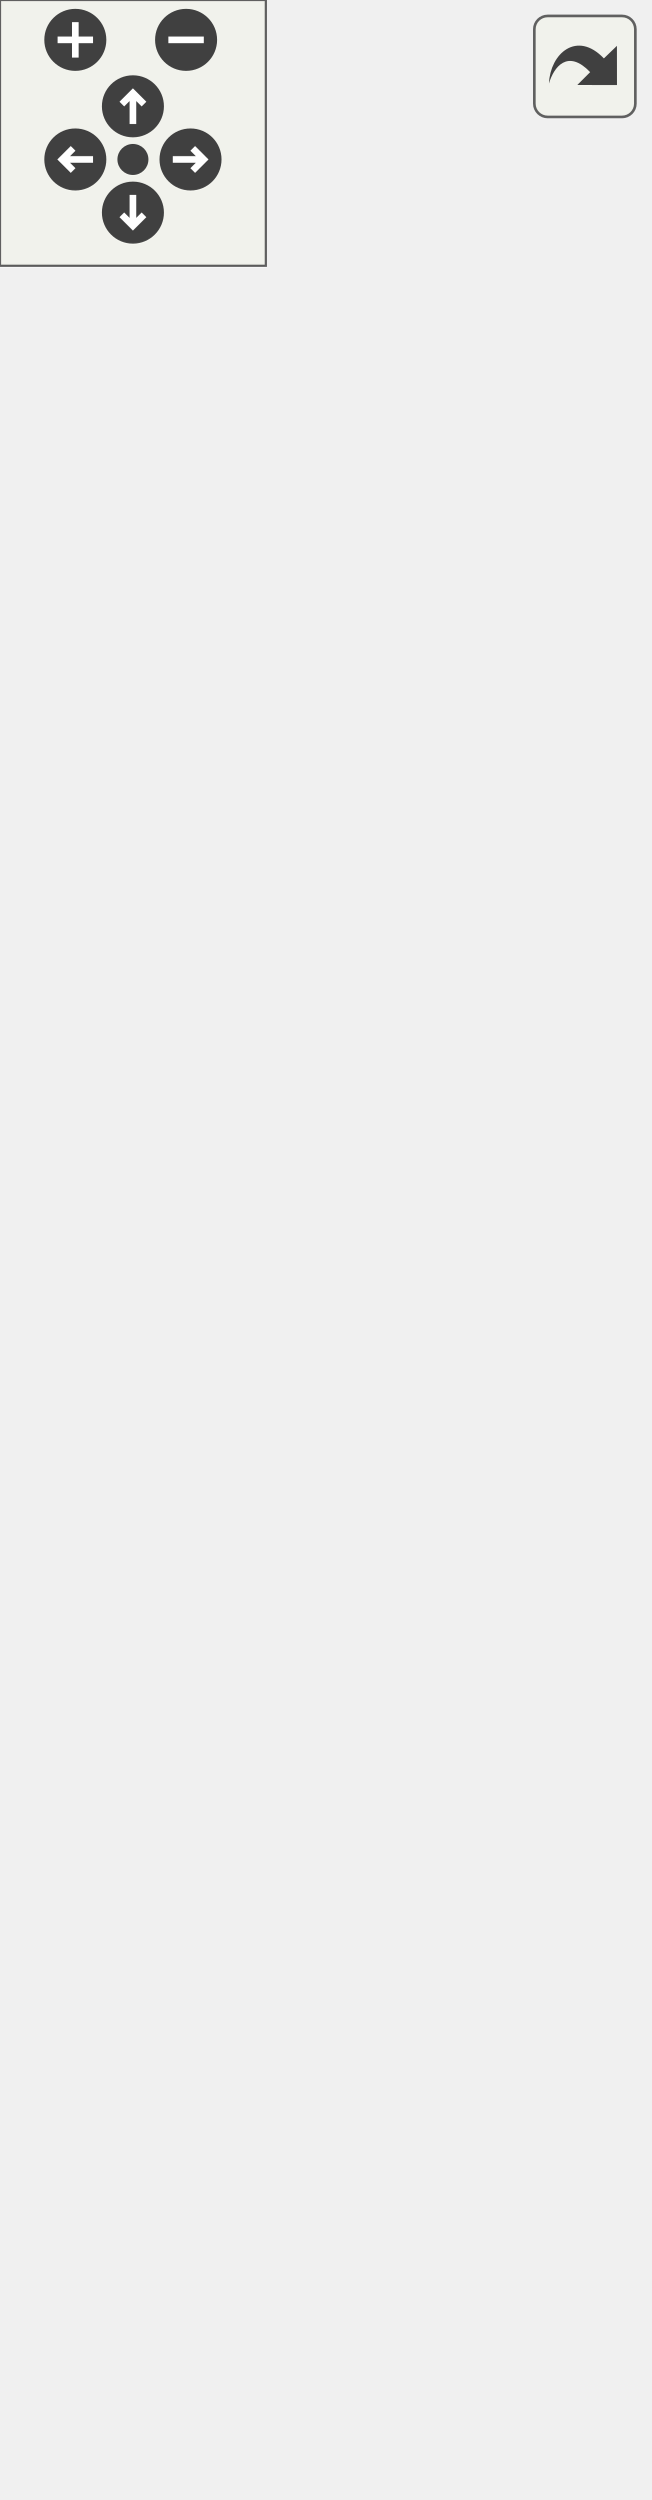
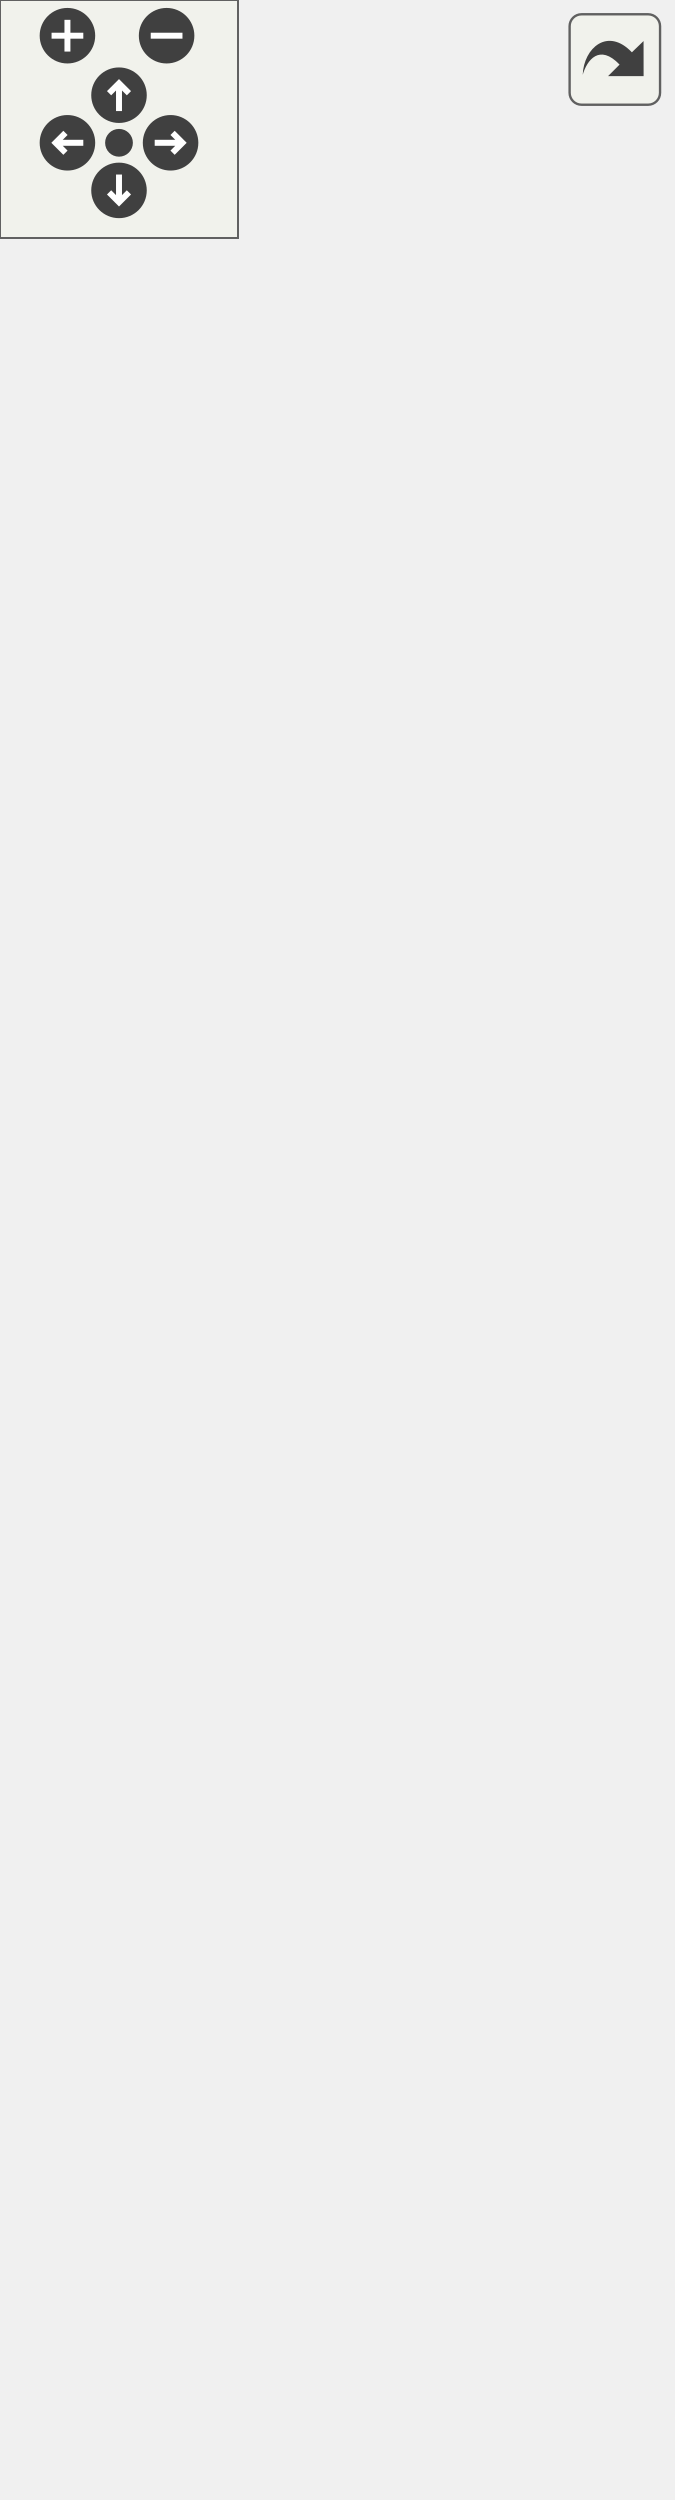
<svg xmlns="http://www.w3.org/2000/svg" xmlns:xlink="http://www.w3.org/1999/xlink" id="main" version="1.1" xml:space="preserve">
  <style type="text/css">
.edge:hover path { stroke: red; }
.edge:hover polygon { stroke: red; fill: red; }
</style>
  <defs>
    <circle id="rim" cx="0" cy="0" r="7" />
    <circle id="rim2" cx="0" cy="0" r="3.5" />
    <g id="zoomPlus">
      <use xlink:href="#rim" fill="#404040">
        <set attributeName="fill" to="#808080" begin="zoomplus.mouseover" end="zoomplus.mouseout" />
      </use>
      <path d="M-4,0h8M0,-4v8" fill="none" stroke="white" stroke-width="1.5" pointer-events="none" />
    </g>
    <g id="zoomMin">
      <use xlink:href="#rim" fill="#404040">
        <set attributeName="fill" to="#808080" begin="zoomminus.mouseover" end="zoomminus.mouseout" />
      </use>
      <path d="M-4,0h8" fill="none" stroke="white" stroke-width="1.5" pointer-events="none" />
    </g>
    <g id="dirArrow">
      <path fill="none" stroke="white" stroke-width="1.5" d="M0,-3.0v7 M-2.5,-0.5L0,-3.0L2.5,-0.5" />
    </g>
    <g id="resetDef">
      <use xlink:href="#rim2" fill="#404040">
        <set attributeName="fill" to="#808080" begin="reset.mouseover" end="reset.mouseout" />
      </use>
    </g>
  </defs>
  <svg id="graph" class="graph">
    <g id="viewport">
      <g id="node1" class="node">
        <g id="a_node1">
          <a xlink:title=" ">
-             <polygon fill="#bfbfbf" stroke="black" points="10.5,-0.5 10.5,-101.5 135.5,-101.5 135.5,-0.5 10.5,-0.5" />
-             <text text-anchor="middle" x="73" y="-89.5" font-family="Helvetica,sans-Serif" font-size="10.00">BasicTank</text>
-             <polyline fill="none" stroke="black" points="10.5,-82.5 135.5,-82.5 " />
-             <text text-anchor="middle" x="73" y="-70.5" font-family="Helvetica,sans-Serif" font-size="10.00"> </text>
-             <polyline fill="none" stroke="black" points="10.5,-63.5 135.5,-63.5 " />
-             <text text-anchor="start" x="18.5" y="-51.5" font-family="Helvetica,sans-Serif" font-size="10.00">+ BasicTank()=delete</text>
-             <text text-anchor="start" x="18.5" y="-40.5" font-family="Helvetica,sans-Serif" font-size="10.00">+ BasicTank(unsigned</text>
-             <text text-anchor="start" x="18.5" y="-29.5" font-family="Helvetica,sans-Serif" font-size="10.00"> int x, unsigned int</text>
-             <text text-anchor="start" x="18.5" y="-18.5" font-family="Helvetica,sans-Serif" font-size="10.00"> y, Direction facing</text>
-             <text text-anchor="start" x="18.5" y="-7.5" font-family="Helvetica,sans-Serif" font-size="10.00">=North)</text>
+             <polygon fill="#bfbfbf" stroke="black" points="23,-0.5 23,-90.5 146,-90.5 146,-0.5 23,-0.5" />
+             <text text-anchor="middle" x="84.5" y="-78.5" font-family="Helvetica,sans-Serif" font-size="10.00">BasicTank</text>
+             <polyline fill="none" stroke="black" points="23,-71.5 146,-71.5 " />
+             <text text-anchor="middle" x="84.5" y="-59.5" font-family="Helvetica,sans-Serif" font-size="10.00"> </text>
+             <polyline fill="none" stroke="black" points="23,-52.5 146,-52.5 " />
+             <text text-anchor="start" x="31" y="-40.5" font-family="Helvetica,sans-Serif" font-size="10.00">+ BasicTank()=delete</text>
+             <text text-anchor="start" x="31" y="-29.5" font-family="Helvetica,sans-Serif" font-size="10.00">+ BasicTank(float x,</text>
+             <text text-anchor="start" x="31" y="-18.5" font-family="Helvetica,sans-Serif" font-size="10.00"> float y, Direction</text>
+             <text text-anchor="start" x="31" y="-7.5" font-family="Helvetica,sans-Serif" font-size="10.00"> facing=North)</text>
          </a>
        </g>
      </g>
      <g id="node2" class="node">
        <g id="a_node2">
          <a xlink:href="class_tank.html" target="_top" xlink:title="Base class for tank representation.">
-             <polygon fill="none" stroke="black" points="0,-138.5 0,-503.5 146,-503.5 146,-138.5 0,-138.5" />
-             <text text-anchor="middle" x="73" y="-491.5" font-family="Helvetica,sans-Serif" font-size="10.00">Tank</text>
-             <polyline fill="none" stroke="black" points="0,-484.5 146,-484.5 " />
-             <text text-anchor="start" x="8" y="-472.5" font-family="Helvetica,sans-Serif" font-size="10.00"># TankType type_</text>
-             <text text-anchor="start" x="8" y="-461.5" font-family="Helvetica,sans-Serif" font-size="10.00"># unsigned int x_</text>
-             <text text-anchor="start" x="8" y="-450.5" font-family="Helvetica,sans-Serif" font-size="10.00"># unsigned int y_</text>
-             <text text-anchor="start" x="8" y="-439.5" font-family="Helvetica,sans-Serif" font-size="10.00"># unsigned int lives_</text>
-             <text text-anchor="start" x="8" y="-428.5" font-family="Helvetica,sans-Serif" font-size="10.00"># double tank_speed_</text>
-             <text text-anchor="start" x="8" y="-417.5" font-family="Helvetica,sans-Serif" font-size="10.00"># double bullet_speed_</text>
-             <text text-anchor="start" x="8" y="-406.5" font-family="Helvetica,sans-Serif" font-size="10.00"># Direction facing_</text>
-             <text text-anchor="start" x="8" y="-395.5" font-family="Helvetica,sans-Serif" font-size="10.00"># unsigned int points_</text>
-             <polyline fill="none" stroke="black" points="0,-388.5 146,-388.5 " />
-             <text text-anchor="start" x="8" y="-376.5" font-family="Helvetica,sans-Serif" font-size="10.00">+ virtual ~Tank()=default</text>
-             <text text-anchor="start" x="8" y="-365.5" font-family="Helvetica,sans-Serif" font-size="10.00">+ void moveX(int delta_x)</text>
-             <text text-anchor="start" x="8" y="-354.5" font-family="Helvetica,sans-Serif" font-size="10.00">+ void moveY(int delta_y)</text>
-             <text text-anchor="start" x="8" y="-343.5" font-family="Helvetica,sans-Serif" font-size="10.00">+ void deltaLives(int</text>
-             <text text-anchor="start" x="8" y="-332.5" font-family="Helvetica,sans-Serif" font-size="10.00"> delta_l)</text>
-             <text text-anchor="start" x="8" y="-321.5" font-family="Helvetica,sans-Serif" font-size="10.00">+ TankType getType()</text>
-             <text text-anchor="start" x="8" y="-310.5" font-family="Helvetica,sans-Serif" font-size="10.00"> const</text>
-             <text text-anchor="start" x="8" y="-299.5" font-family="Helvetica,sans-Serif" font-size="10.00">+ unsigned int getX()</text>
-             <text text-anchor="start" x="8" y="-288.5" font-family="Helvetica,sans-Serif" font-size="10.00"> const</text>
-             <text text-anchor="start" x="8" y="-277.5" font-family="Helvetica,sans-Serif" font-size="10.00">+ unsigned int getY()</text>
-             <text text-anchor="start" x="8" y="-266.5" font-family="Helvetica,sans-Serif" font-size="10.00"> const</text>
-             <text text-anchor="start" x="8" y="-255.5" font-family="Helvetica,sans-Serif" font-size="10.00">+ unsigned int getLives</text>
-             <text text-anchor="start" x="8" y="-244.5" font-family="Helvetica,sans-Serif" font-size="10.00">() const</text>
-             <text text-anchor="start" x="8" y="-233.5" font-family="Helvetica,sans-Serif" font-size="10.00">+ double getTankSpeed</text>
-             <text text-anchor="start" x="8" y="-222.5" font-family="Helvetica,sans-Serif" font-size="10.00">() const</text>
-             <text text-anchor="start" x="8" y="-211.5" font-family="Helvetica,sans-Serif" font-size="10.00">+ double getBulletSpeed</text>
-             <text text-anchor="start" x="8" y="-200.5" font-family="Helvetica,sans-Serif" font-size="10.00">() const</text>
-             <text text-anchor="start" x="8" y="-189.5" font-family="Helvetica,sans-Serif" font-size="10.00">+ Direction getFacing</text>
-             <text text-anchor="start" x="8" y="-178.5" font-family="Helvetica,sans-Serif" font-size="10.00">() const</text>
-             <text text-anchor="start" x="8" y="-167.5" font-family="Helvetica,sans-Serif" font-size="10.00">+ unsigned int getPoints</text>
-             <text text-anchor="start" x="8" y="-156.5" font-family="Helvetica,sans-Serif" font-size="10.00">() const</text>
-             <text text-anchor="start" x="8" y="-145.5" font-family="Helvetica,sans-Serif" font-size="10.00"># Tank()=default</text>
+             <polygon fill="none" stroke="black" points="0,-127.5 0,-569.5 169,-569.5 169,-127.5 0,-127.5" />
+             <text text-anchor="middle" x="84.5" y="-557.5" font-family="Helvetica,sans-Serif" font-size="10.00">Tank</text>
+             <polyline fill="none" stroke="black" points="0,-550.5 169,-550.5 " />
+             <text text-anchor="start" x="8" y="-538.5" font-family="Helvetica,sans-Serif" font-size="10.00"># TankType type_</text>
+             <text text-anchor="start" x="8" y="-527.5" font-family="Helvetica,sans-Serif" font-size="10.00"># float x_</text>
+             <text text-anchor="start" x="8" y="-516.5" font-family="Helvetica,sans-Serif" font-size="10.00"># float y_</text>
+             <text text-anchor="start" x="8" y="-505.5" font-family="Helvetica,sans-Serif" font-size="10.00"># unsigned int lives_</text>
+             <text text-anchor="start" x="8" y="-494.5" font-family="Helvetica,sans-Serif" font-size="10.00"># float tank_speed_</text>
+             <text text-anchor="start" x="8" y="-483.5" font-family="Helvetica,sans-Serif" font-size="10.00"># float bullet_speed_</text>
+             <text text-anchor="start" x="8" y="-472.5" font-family="Helvetica,sans-Serif" font-size="10.00"># Direction facing_</text>
+             <text text-anchor="start" x="8" y="-461.5" font-family="Helvetica,sans-Serif" font-size="10.00"># bool moving_</text>
+             <text text-anchor="start" x="8" y="-450.5" font-family="Helvetica,sans-Serif" font-size="10.00"># unsigned int points_</text>
+             <polyline fill="none" stroke="black" points="0,-443.5 169,-443.5 " />
+             <text text-anchor="start" x="8" y="-431.5" font-family="Helvetica,sans-Serif" font-size="10.00">+ virtual ~Tank()=default</text>
+             <text text-anchor="start" x="8" y="-420.5" font-family="Helvetica,sans-Serif" font-size="10.00">+ void setFacing(Direction</text>
+             <text text-anchor="start" x="8" y="-409.5" font-family="Helvetica,sans-Serif" font-size="10.00"> direction)</text>
+             <text text-anchor="start" x="8" y="-398.5" font-family="Helvetica,sans-Serif" font-size="10.00">+ void move()</text>
+             <text text-anchor="start" x="8" y="-387.5" font-family="Helvetica,sans-Serif" font-size="10.00">+ void deltaLives(int</text>
+             <text text-anchor="start" x="8" y="-376.5" font-family="Helvetica,sans-Serif" font-size="10.00"> delta_l)</text>
+             <text text-anchor="start" x="8" y="-365.5" font-family="Helvetica,sans-Serif" font-size="10.00">+ TankType getType()</text>
+             <text text-anchor="start" x="8" y="-354.5" font-family="Helvetica,sans-Serif" font-size="10.00"> const</text>
+             <text text-anchor="start" x="8" y="-343.5" font-family="Helvetica,sans-Serif" font-size="10.00">+ float getX() const</text>
+             <text text-anchor="start" x="8" y="-332.5" font-family="Helvetica,sans-Serif" font-size="10.00">+ float getY() const</text>
+             <text text-anchor="start" x="8" y="-321.5" font-family="Helvetica,sans-Serif" font-size="10.00">+ unsigned int getLives</text>
+             <text text-anchor="start" x="8" y="-310.5" font-family="Helvetica,sans-Serif" font-size="10.00">() const</text>
+             <text text-anchor="start" x="8" y="-299.5" font-family="Helvetica,sans-Serif" font-size="10.00">+ float getTankSpeed</text>
+             <text text-anchor="start" x="8" y="-288.5" font-family="Helvetica,sans-Serif" font-size="10.00">() const</text>
+             <text text-anchor="start" x="8" y="-277.5" font-family="Helvetica,sans-Serif" font-size="10.00">+ void setMoving(bool</text>
+             <text text-anchor="start" x="8" y="-266.5" font-family="Helvetica,sans-Serif" font-size="10.00"> isMoving)</text>
+             <text text-anchor="start" x="8" y="-255.5" font-family="Helvetica,sans-Serif" font-size="10.00">+ bool isMoving() const</text>
+             <text text-anchor="start" x="8" y="-244.5" font-family="Helvetica,sans-Serif" font-size="10.00">+ float getBulletSpeed</text>
+             <text text-anchor="start" x="8" y="-233.5" font-family="Helvetica,sans-Serif" font-size="10.00">() const</text>
+             <text text-anchor="start" x="8" y="-222.5" font-family="Helvetica,sans-Serif" font-size="10.00">+ Direction getFacing</text>
+             <text text-anchor="start" x="8" y="-211.5" font-family="Helvetica,sans-Serif" font-size="10.00">() const</text>
+             <text text-anchor="start" x="8" y="-200.5" font-family="Helvetica,sans-Serif" font-size="10.00">+ unsigned int getPoints</text>
+             <text text-anchor="start" x="8" y="-189.5" font-family="Helvetica,sans-Serif" font-size="10.00">() const</text>
+             <text text-anchor="start" x="8" y="-178.5" font-family="Helvetica,sans-Serif" font-size="10.00">+ void setX(float x)</text>
+             <text text-anchor="start" x="8" y="-167.5" font-family="Helvetica,sans-Serif" font-size="10.00">+ void setY(float y)</text>
+             <text text-anchor="start" x="8" y="-156.5" font-family="Helvetica,sans-Serif" font-size="10.00">+ void offsetInCurrentDirection</text>
+             <text text-anchor="start" x="8" y="-145.5" font-family="Helvetica,sans-Serif" font-size="10.00">(float offset)</text>
+             <text text-anchor="start" x="8" y="-134.5" font-family="Helvetica,sans-Serif" font-size="10.00"># Tank()=default</text>
          </a>
        </g>
      </g>
      <g id="edge1" class="edge">
-         <path fill="none" stroke="midnightblue" d="M73,-128.02C73,-118.72 73,-109.89 73,-101.75" />
-         <polygon fill="none" stroke="midnightblue" points="69.5,-128.27 73,-138.27 76.5,-128.27 69.5,-128.27" />
+         <path fill="none" stroke="midnightblue" d="M84.5,-117.1C84.5,-107.63 84.5,-98.76 84.5,-90.72" />
+         <polygon fill="none" stroke="midnightblue" points="81,-117.16 84.5,-127.16 88,-117.16 81,-117.16" />
      </g>
    </g>
  </svg>
  <g id="navigator" transform="translate(0 0)" fill="#404254">
    <rect fill="#f2f5e9" fill-opacity="0.5" stroke="#606060" stroke-width=".5" x="0" y="0" width="60" height="60" />
    <use id="zoomplus" xlink:href="#zoomPlus" x="17" y="9" />
    <use id="zoomminus" xlink:href="#zoomMin" x="42" y="9" />
    <use id="reset" xlink:href="#resetDef" x="30" y="36" />
    <g id="arrowUp" xlink:href="#dirArrow" transform="translate(30 24)">
      <use xlink:href="#rim" fill="#404040">
        <set attributeName="fill" to="#808080" begin="arrowUp.mouseover" end="arrowUp.mouseout" />
      </use>
      <path fill="none" stroke="white" stroke-width="1.5" d="M0,-3.0v7 M-2.5,-0.5L0,-3.0L2.5,-0.5" />
    </g>
    <g id="arrowRight" xlink:href="#dirArrow" transform="rotate(90) translate(36 -43)">
      <use xlink:href="#rim" fill="#404040">
        <set attributeName="fill" to="#808080" begin="arrowRight.mouseover" end="arrowRight.mouseout" />
      </use>
      <path fill="none" stroke="white" stroke-width="1.5" d="M0,-3.0v7 M-2.5,-0.5L0,-3.0L2.5,-0.5" />
    </g>
    <g id="arrowDown" xlink:href="#dirArrow" transform="rotate(180) translate(-30 -48)">
      <use xlink:href="#rim" fill="#404040">
        <set attributeName="fill" to="#808080" begin="arrowDown.mouseover" end="arrowDown.mouseout" />
      </use>
      <path fill="none" stroke="white" stroke-width="1.5" d="M0,-3.0v7 M-2.5,-0.5L0,-3.0L2.5,-0.5" />
    </g>
    <g id="arrowLeft" xlink:href="#dirArrow" transform="rotate(270) translate(-36 17)">
      <use xlink:href="#rim" fill="#404040">
        <set attributeName="fill" to="#808080" begin="arrowLeft.mouseover" end="arrowLeft.mouseout" />
      </use>
      <path fill="none" stroke="white" stroke-width="1.5" d="M0,-3.0v7 M-2.5,-0.5L0,-3.0L2.5,-0.5" />
    </g>
  </g>
  <svg viewBox="0 0 15 15" width="100%" height="30px" preserveAspectRatio="xMaxYMin meet">
    <g id="arrow_out" transform="scale(0.3 0.3)">
      <a xlink:href="class_basic_tank__inherit__graph_org.svg" target="_base">
        <rect id="button" ry="5" rx="5" y="6" x="6" height="38" width="38" fill="#f2f5e9" fill-opacity="0.5" stroke="#606060" stroke-width="1.0" />
        <path id="arrow" d="M 11.5,31.437 C 11.94,20.098 22.043,11.323 32.159,21.979 L 37.069,17.246 C 37.069,17.246 37.088,32 37.088,32 L 22.16,31.978 C 22.16,31.978 26.998,27.14 26.998,27.14 C 18.529,18.264 13.292,25.23 11.5,31.437 z" style="fill:#404040;" />
      </a>
    </g>
  </svg>
</svg>
